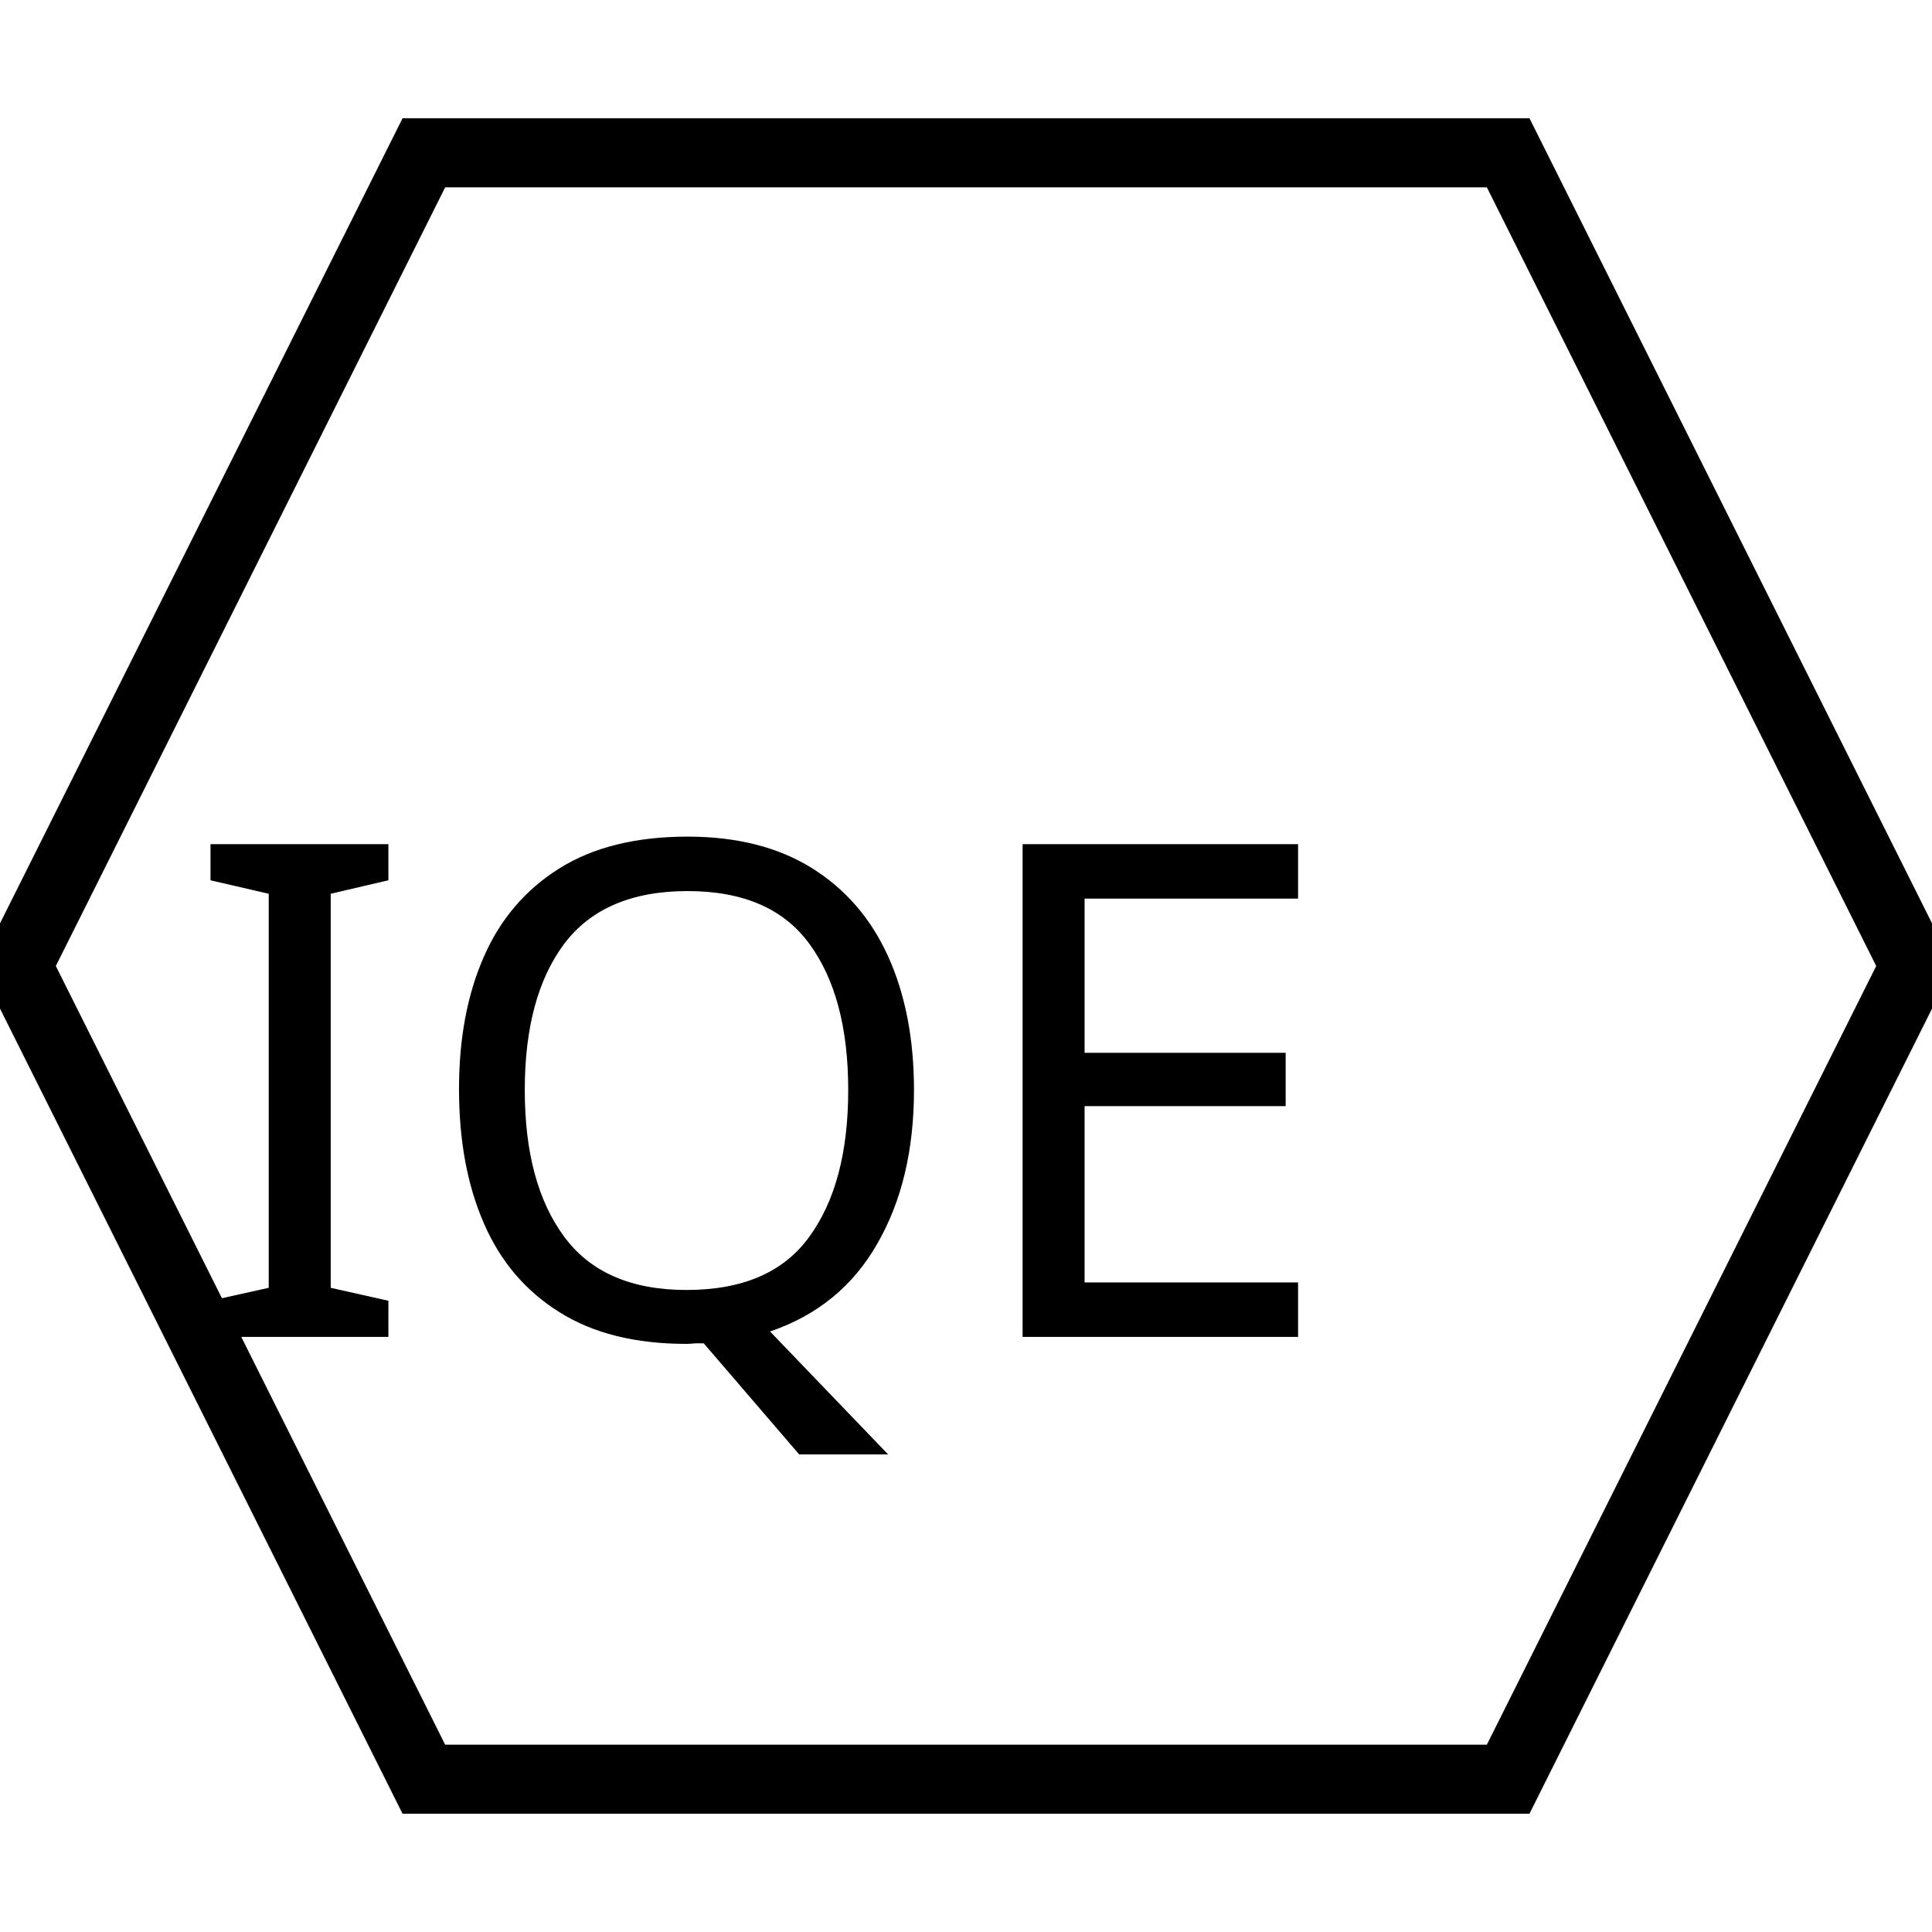
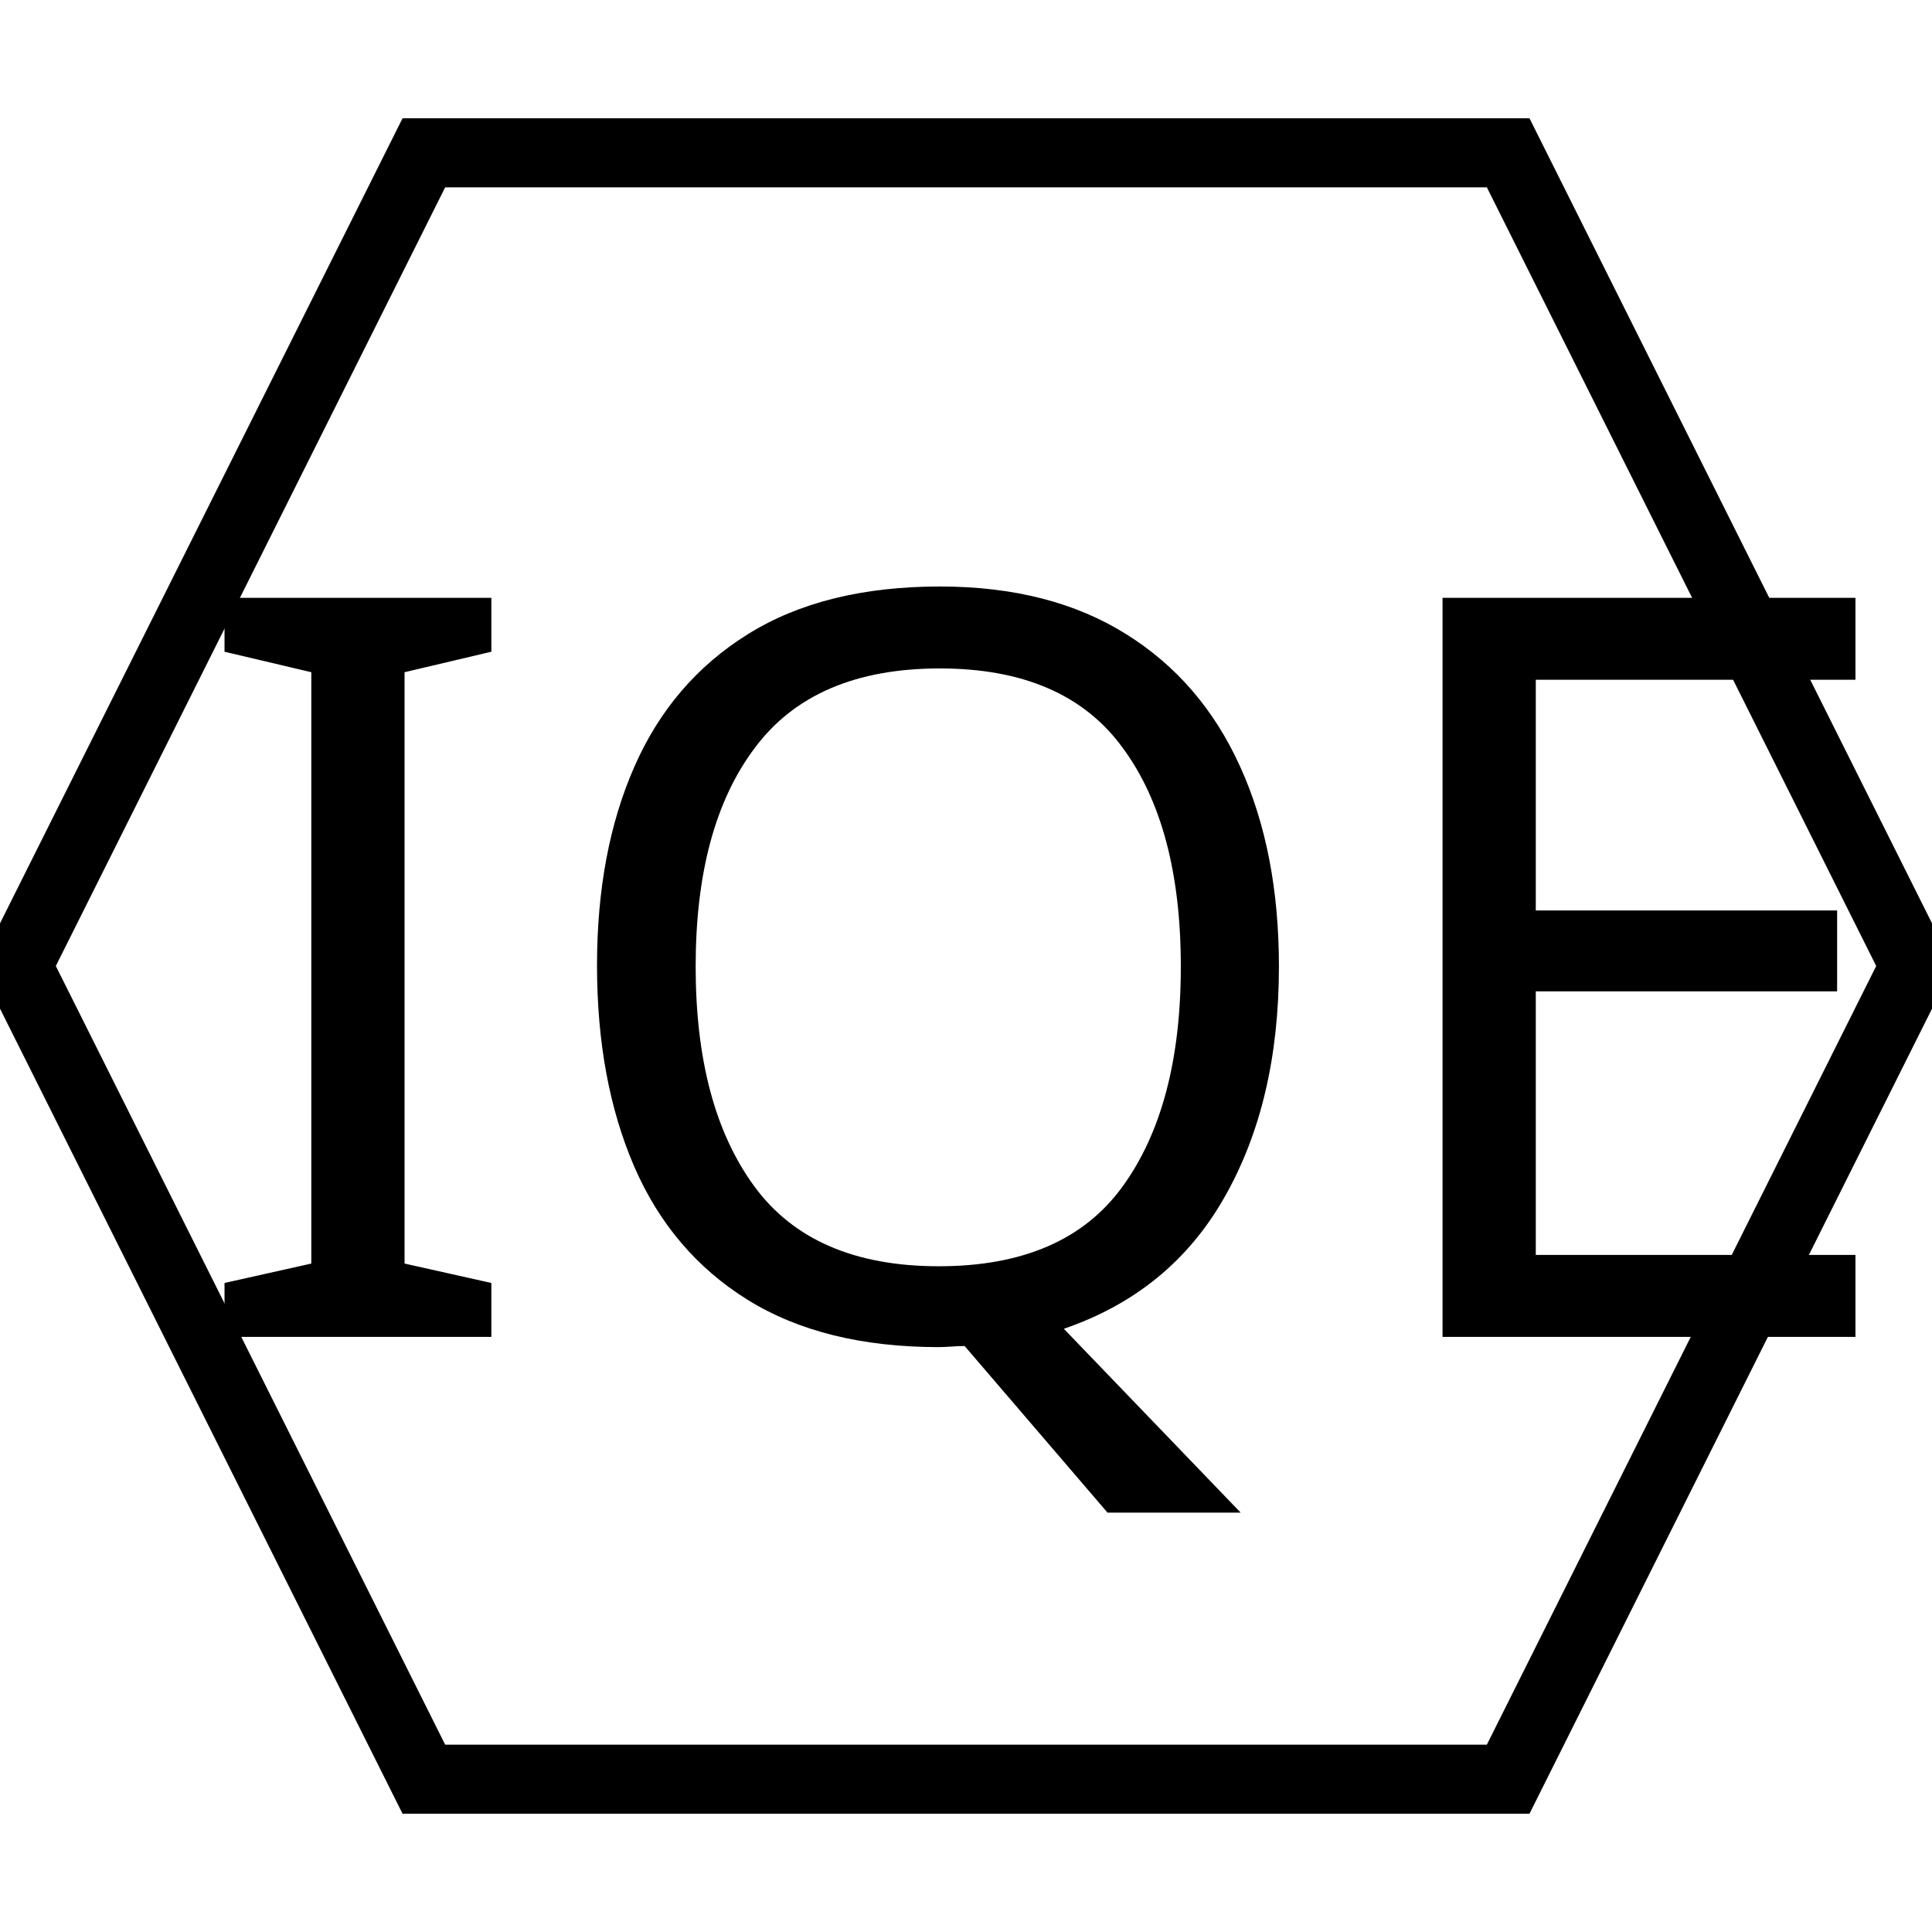
<svg xmlns="http://www.w3.org/2000/svg" width="56" height="56">
  <g>
    <rect fill="#fff" id="canvas_background" height="58" width="58" y="-1" x="-1" />
    <g display="none" overflow="visible" y="0" x="0" height="100%" width="100%" id="canvasGrid">
      <rect fill="url(#gridpattern)" stroke-width="0" y="0" x="0" height="100%" width="100%" />
    </g>
  </g>
  <g>
    <path stroke="#000" id="svg_2" d="m0.5,28l11.786,-23.571l31.429,0l11.786,23.571l-11.786,23.571l-31.429,0l-11.786,-23.571z" stroke-width="2" fill="#fff" />
-     <text font-style="normal" font-weight="normal" xml:space="preserve" text-anchor="start" font-family="'Montserrat Black'" font-size="20" id="svg_1" y="38.75" x="5.305" stroke-width="0" stroke="#000" fill="#000000">IQE</text>
+     <text font-style="normal" font-weight="normal" xml:space="preserve" text-anchor="start" font-family="'Montserrat Black'" font-size="30" id="svg_1" y="38.75" x="5.305" stroke-width="0" stroke="#000" fill="#000000">IQE</text>
  </g>
</svg>
